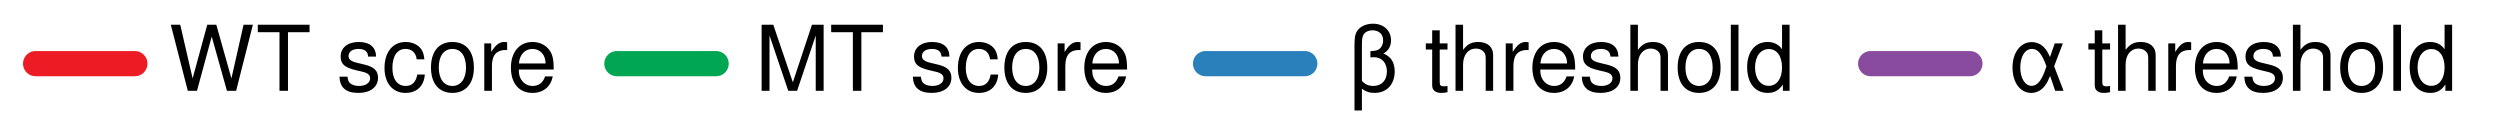
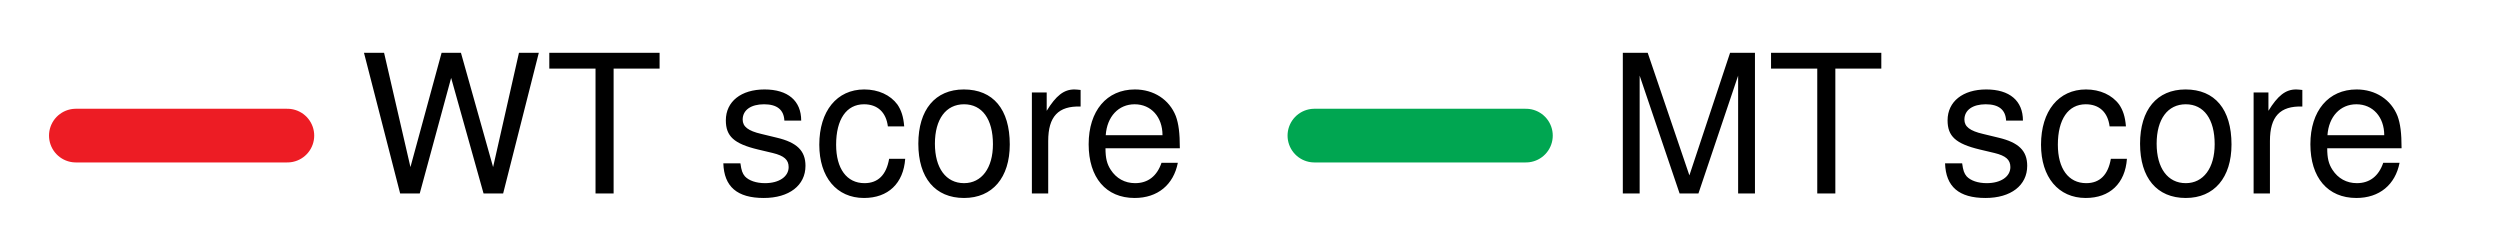
- <svg xmlns="http://www.w3.org/2000/svg" version="1.1" id="Layer_1" x="0px" y="0px" width="331.326px" height="15.663px" viewBox="0 0 331.326 15.663" enable-background="new 0 0 331.326 15.663" xml:space="preserve">
+ <svg xmlns="http://www.w3.org/2000/svg" version="1.1" id="Layer_1" x="0px" y="0px" width="155.497px" height="15.664px" viewBox="0 0 155.497 15.664" enable-background="new 0 0 155.497 15.664" xml:space="preserve">
  <g>
    <line fill="none" stroke="#ED1C24" stroke-width="3.339" stroke-linecap="round" stroke-miterlimit="10" x1="4.718" y1="8.434" x2="17.874" y2="8.434" />
-     <text transform="matrix(1 0 0 1 22.3726 12.0322)" font-family="'Helvetica'" font-size="12">WT score</text>
+     <text transform="matrix(1 0 0 1 22.373 12.0327)" font-family="'Helvetica'" font-size="12">WT score</text>
  </g>
  <g>
    <line fill="none" stroke="#00A651" stroke-width="3.339" stroke-linecap="round" stroke-miterlimit="10" x1="81.754" y1="8.434" x2="94.91" y2="8.434" />
-     <text transform="matrix(1 0 0 1 100.0308 12.0322)" font-family="'Helvetica'" font-size="12">MT score</text>
-   </g>
-   <g>
-     <line fill="none" stroke="#2980BA" stroke-width="3.339" stroke-linecap="round" stroke-miterlimit="10" x1="159.772" y1="8.434" x2="172.927" y2="8.434" />
-     <text transform="matrix(1 0 0 1 178.5576 12.0322)" font-family="'Helvetica'" font-size="12">β threshold</text>
-   </g>
-   <g>
-     <line fill="none" stroke="#894B9D" stroke-width="3.339" stroke-linecap="round" stroke-miterlimit="10" x1="247.92" y1="8.435" x2="261.076" y2="8.435" />
-     <text transform="matrix(1 0 0 1 266.3281 12.0322)" font-family="'Helvetica'" font-size="12">α threshold</text>
+     <text transform="matrix(1 0 0 1 100.0312 12.0327)" font-family="'Helvetica'" font-size="12">MT score</text>
  </g>
</svg>
